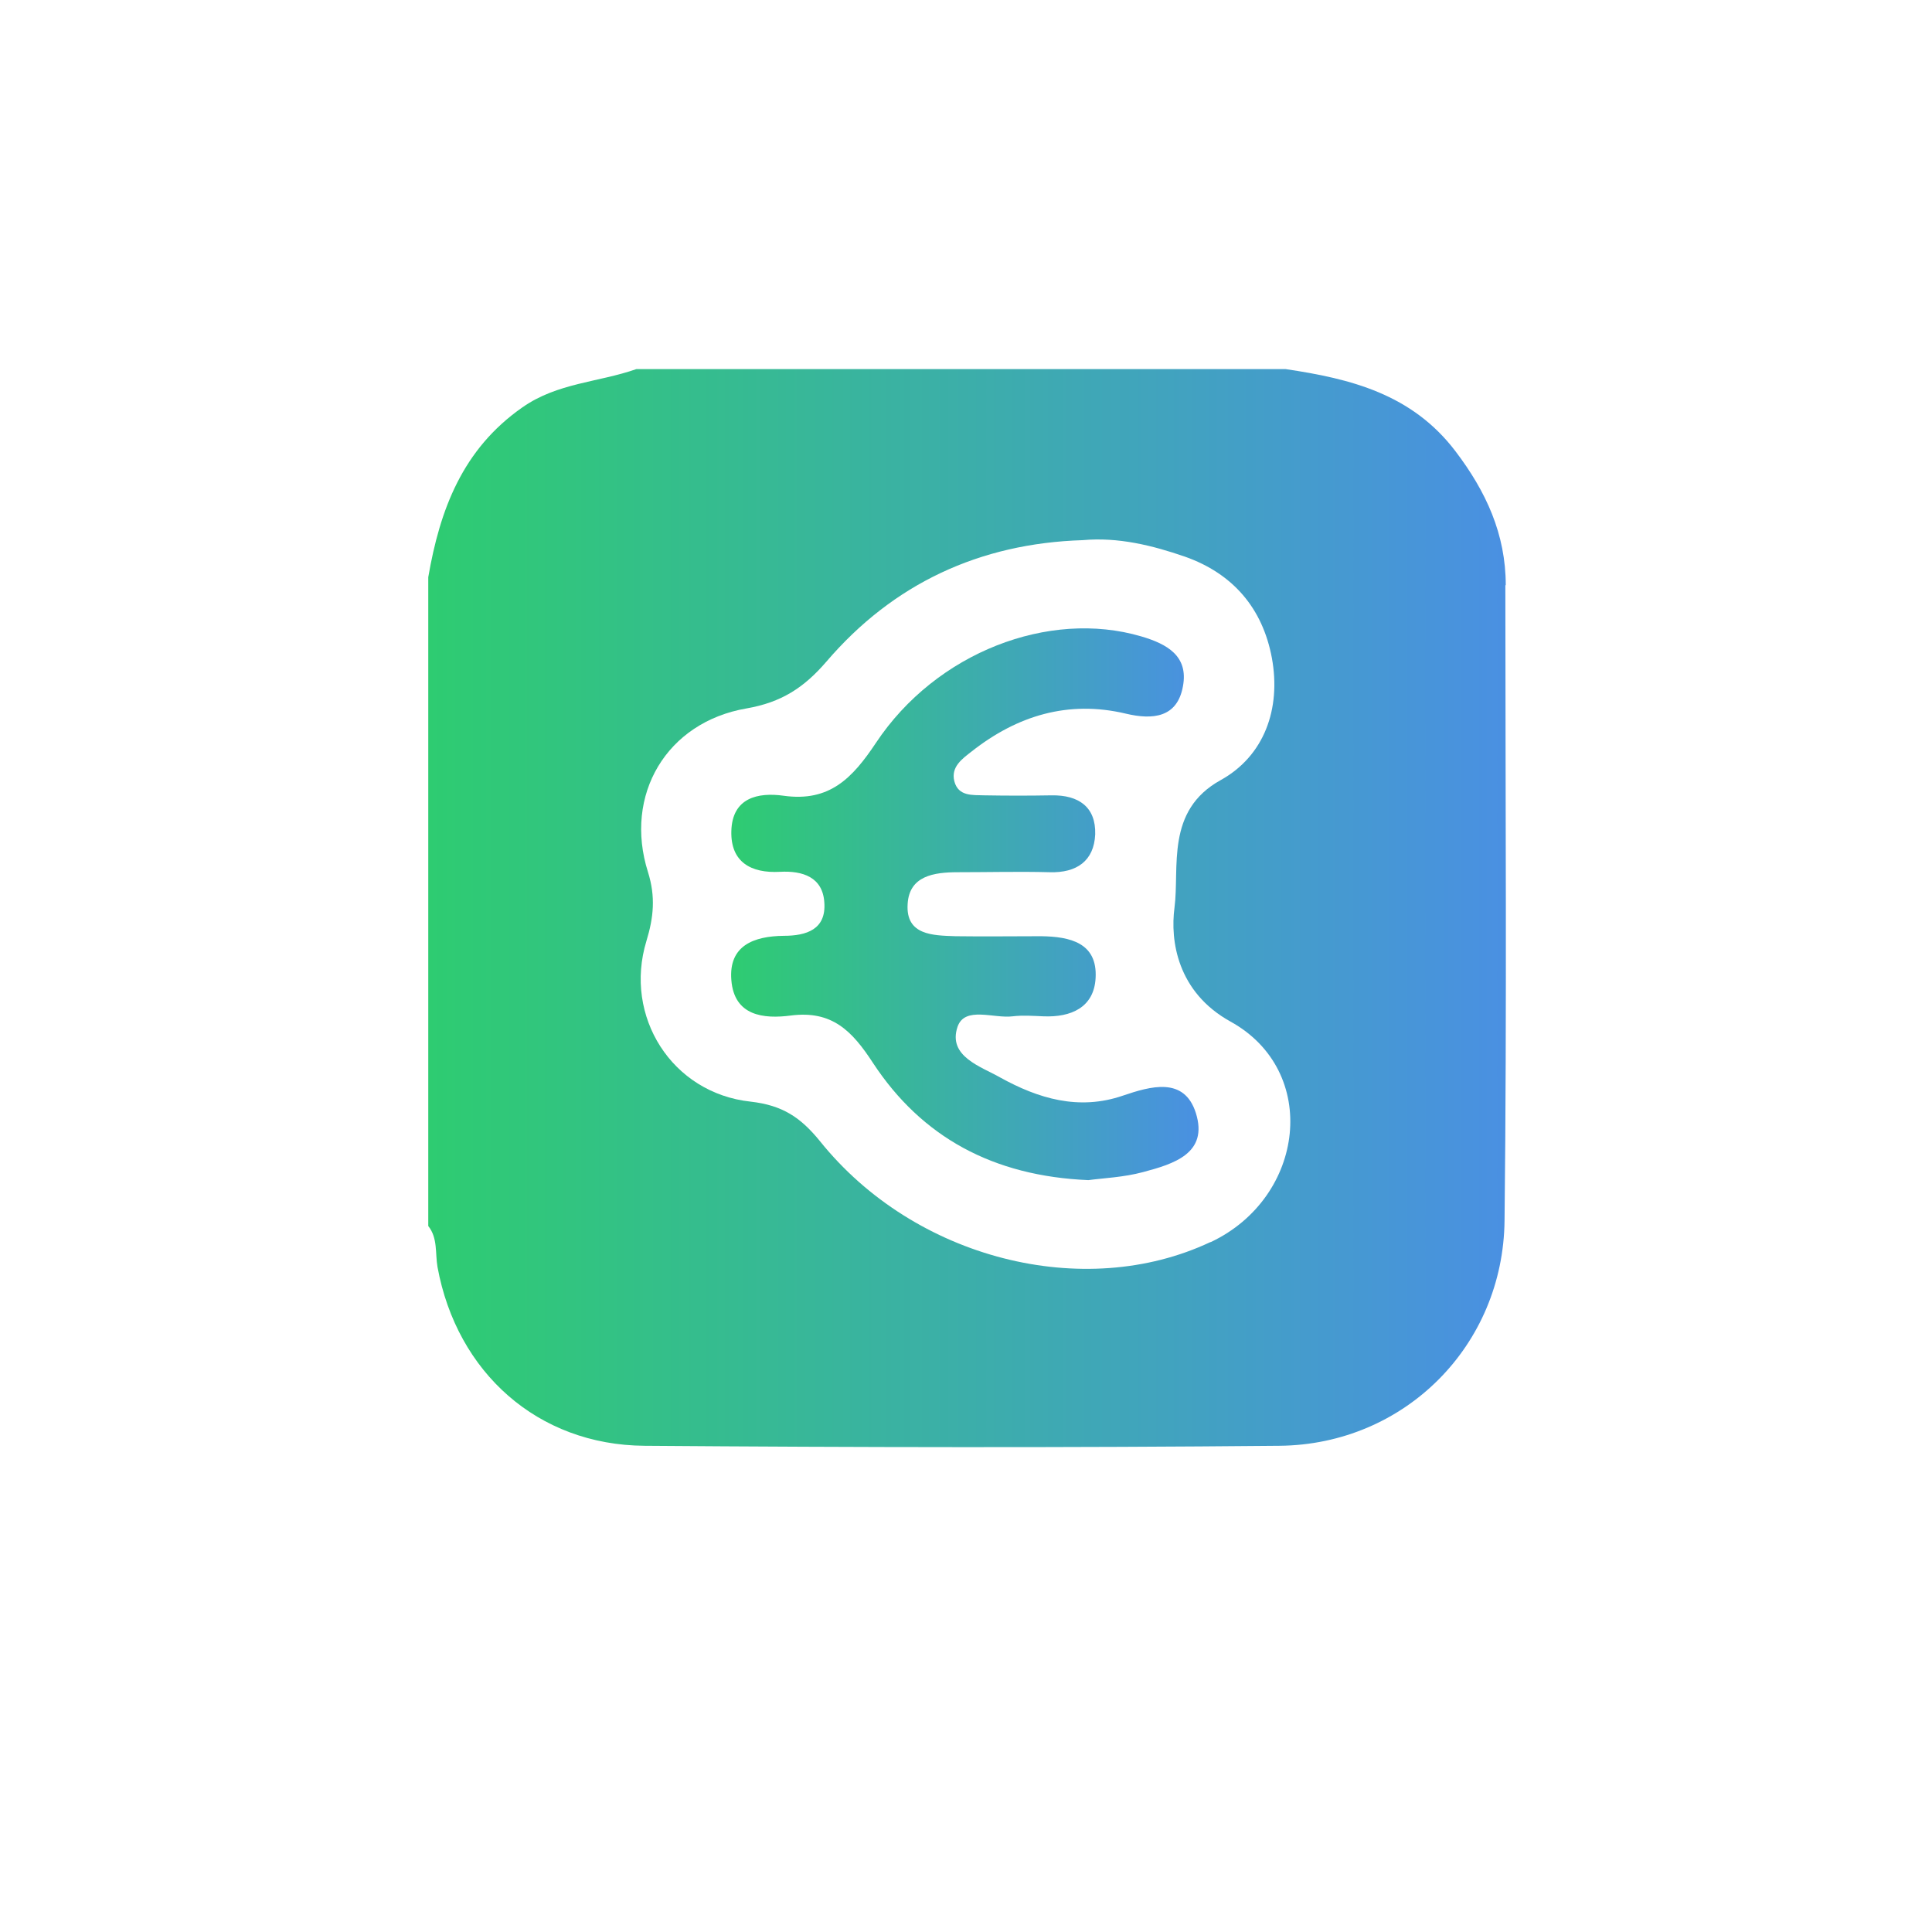
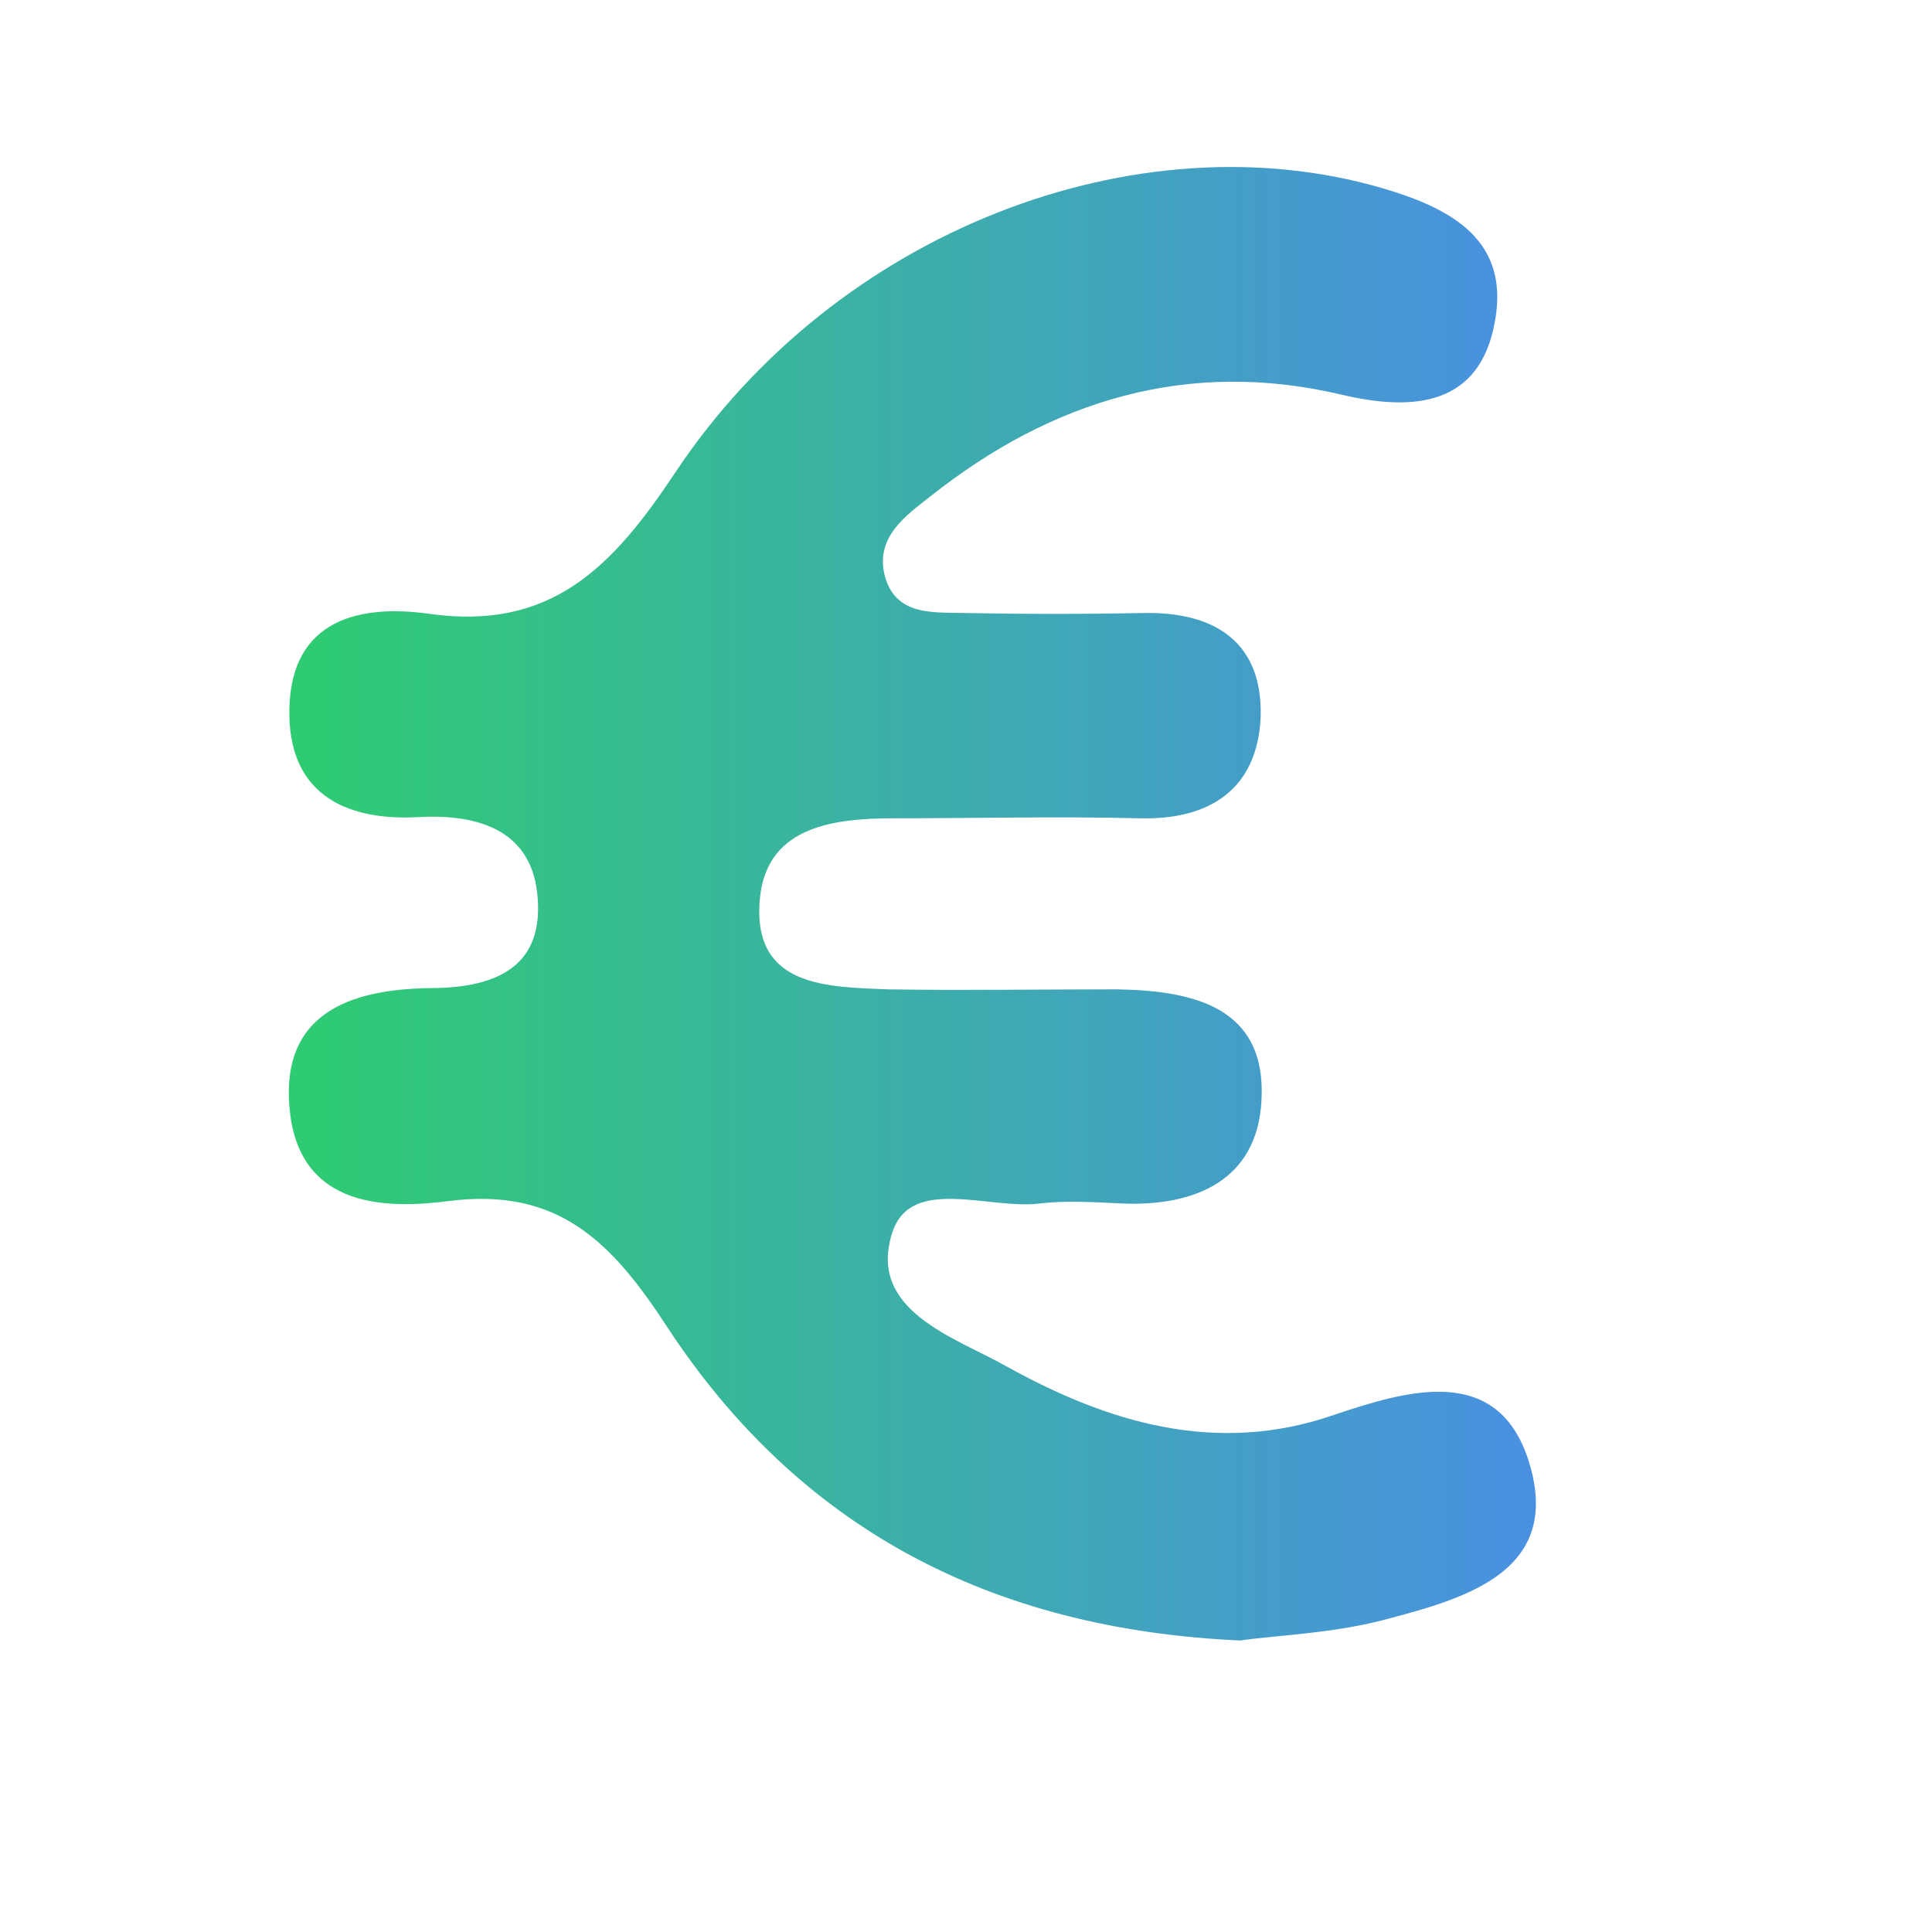
- <svg xmlns="http://www.w3.org/2000/svg" xmlns:xlink="http://www.w3.org/1999/xlink" id="Calque_1" data-name="Calque 1" viewBox="0 0 48 48">
+ <svg xmlns="http://www.w3.org/2000/svg" id="Calque_1" data-name="Calque 1" viewBox="0 0 48 48">
  <defs>
    <style>
      .cls-1 {
-         fill: url(#Studymarket-2);
-       }
- 
-       .cls-1, .cls-2 {
+         fill: url(#Dégradé_sans_nom_2);
        stroke-width: 0px;
      }
- 
-       .cls-2 {
-         fill: url(#Studymarket);
-       }
    </style>
-     <linearGradient id="Studymarket" x1="10.64" y1="22.57" x2="37.42" y2="22.57" gradientUnits="userSpaceOnUse">
+     <linearGradient id="Dégradé_sans_nom_2" data-name="Dégradé sans nom 2" x1="7.18" y1="27.53" x2="38.18" y2="27.53" gradientTransform="translate(0 50) scale(1 -1)" gradientUnits="userSpaceOnUse">
      <stop offset="0" stop-color="#2ecc71" />
      <stop offset="1" stop-color="#4a90e2" />
    </linearGradient>
-     <linearGradient id="Studymarket-2" data-name="Studymarket" x1="18.16" y1="22.47" x2="29.78" y2="22.47" xlink:href="#Studymarket" />
  </defs>
-   <path class="cls-2" d="m37.41,14.54c0-1.27-.49-2.33-1.25-3.33-1.08-1.42-2.6-1.8-4.22-2.04H15.81c-.94.33-1.96.34-2.83.95-1.49,1.04-2.05,2.54-2.34,4.22v16.12c.24.3.17.68.23,1.02.48,2.62,2.49,4.42,5.14,4.44,5.26.04,10.52.05,15.78,0,3.11-.03,5.56-2.49,5.59-5.6.06-5.26.02-10.52.02-15.78Zm-7.34,16.32c-3.14,1.48-7.35.42-9.7-2.51-.48-.59-.93-.89-1.72-.98-1.96-.21-3.16-2.12-2.59-3.99.18-.59.23-1.1.04-1.71-.61-1.92.46-3.73,2.45-4.07.86-.15,1.42-.51,1.98-1.16,1.66-1.94,3.81-2.94,6.37-3.02.88-.08,1.73.13,2.54.41,1.19.42,1.93,1.28,2.16,2.52.23,1.26-.19,2.43-1.27,3.03-1.38.76-1.02,2.17-1.15,3.17-.11.82.07,2.1,1.39,2.83,2.23,1.23,1.86,4.37-.49,5.48Z" />
-   <path class="cls-1" d="m27.04,29.32c-2.37-.1-4.14-1.07-5.35-2.91-.52-.8-1.02-1.31-2.04-1.18-.68.09-1.41.01-1.48-.88-.07-.86.56-1.09,1.3-1.1.57,0,1.06-.16,1.01-.83-.04-.63-.54-.79-1.1-.76-.72.04-1.23-.24-1.21-1.01.02-.83.66-.97,1.3-.88,1.14.16,1.71-.44,2.29-1.31,1.5-2.26,4.31-3.32,6.59-2.65.65.19,1.18.49,1.04,1.24-.14.78-.75.84-1.42.68-1.43-.34-2.7.05-3.83.94-.23.18-.52.38-.43.74.1.38.45.34.75.35.56.01,1.11.01,1.67,0,.67-.01,1.1.29,1.08.97-.03.66-.46.96-1.13.94-.76-.02-1.52,0-2.28,0-.6,0-1.21.09-1.25.79-.05.78.63.78,1.19.8.71.01,1.42,0,2.13,0,.71.01,1.4.16,1.35,1.04-.04.73-.61.98-1.3.95-.25-.01-.51-.03-.76,0-.47.06-1.19-.26-1.37.26-.25.74.59.99,1.06,1.26.94.52,1.95.83,3.05.45.68-.23,1.52-.48,1.81.43.32,1.01-.56,1.27-1.31,1.47-.48.13-.99.15-1.36.2Z" />
+   <path class="cls-1" d="m30.87,40.76c-6.33-.27-11.05-2.86-14.28-7.77-1.39-2.14-2.72-3.5-5.45-3.15-1.82.24-3.76.03-3.95-2.35-.19-2.3,1.49-2.91,3.47-2.94,1.52,0,2.83-.43,2.7-2.22-.11-1.68-1.44-2.11-2.94-2.03-1.92.11-3.28-.64-3.23-2.7.05-2.22,1.76-2.59,3.47-2.35,3.04.43,4.56-1.17,6.11-3.5,4-6.03,11.5-8.86,17.59-7.07,1.74.51,3.15,1.31,2.78,3.31-.37,2.08-2,2.24-3.79,1.82-3.82-.91-7.21.13-10.22,2.51-.61.48-1.39,1.01-1.15,1.98.27,1.01,1.2.91,2,.93,1.49.03,2.96.03,4.46,0,1.79-.03,2.94.77,2.88,2.59-.08,1.76-1.23,2.56-3.02,2.51-2.03-.05-4.06,0-6.09,0-1.6,0-3.23.24-3.34,2.11-.13,2.08,1.68,2.08,3.18,2.14,1.9.03,3.79,0,5.69,0,1.9.03,3.74.43,3.6,2.78-.11,1.95-1.63,2.62-3.47,2.54-.67-.03-1.36-.08-2.03,0-1.25.16-3.18-.69-3.66.69-.67,1.98,1.57,2.64,2.83,3.36,2.51,1.39,5.21,2.22,8.14,1.2,1.82-.61,4.06-1.28,4.83,1.15.85,2.7-1.49,3.39-3.5,3.92-1.28.35-2.64.4-3.63.53Z" />
</svg>
